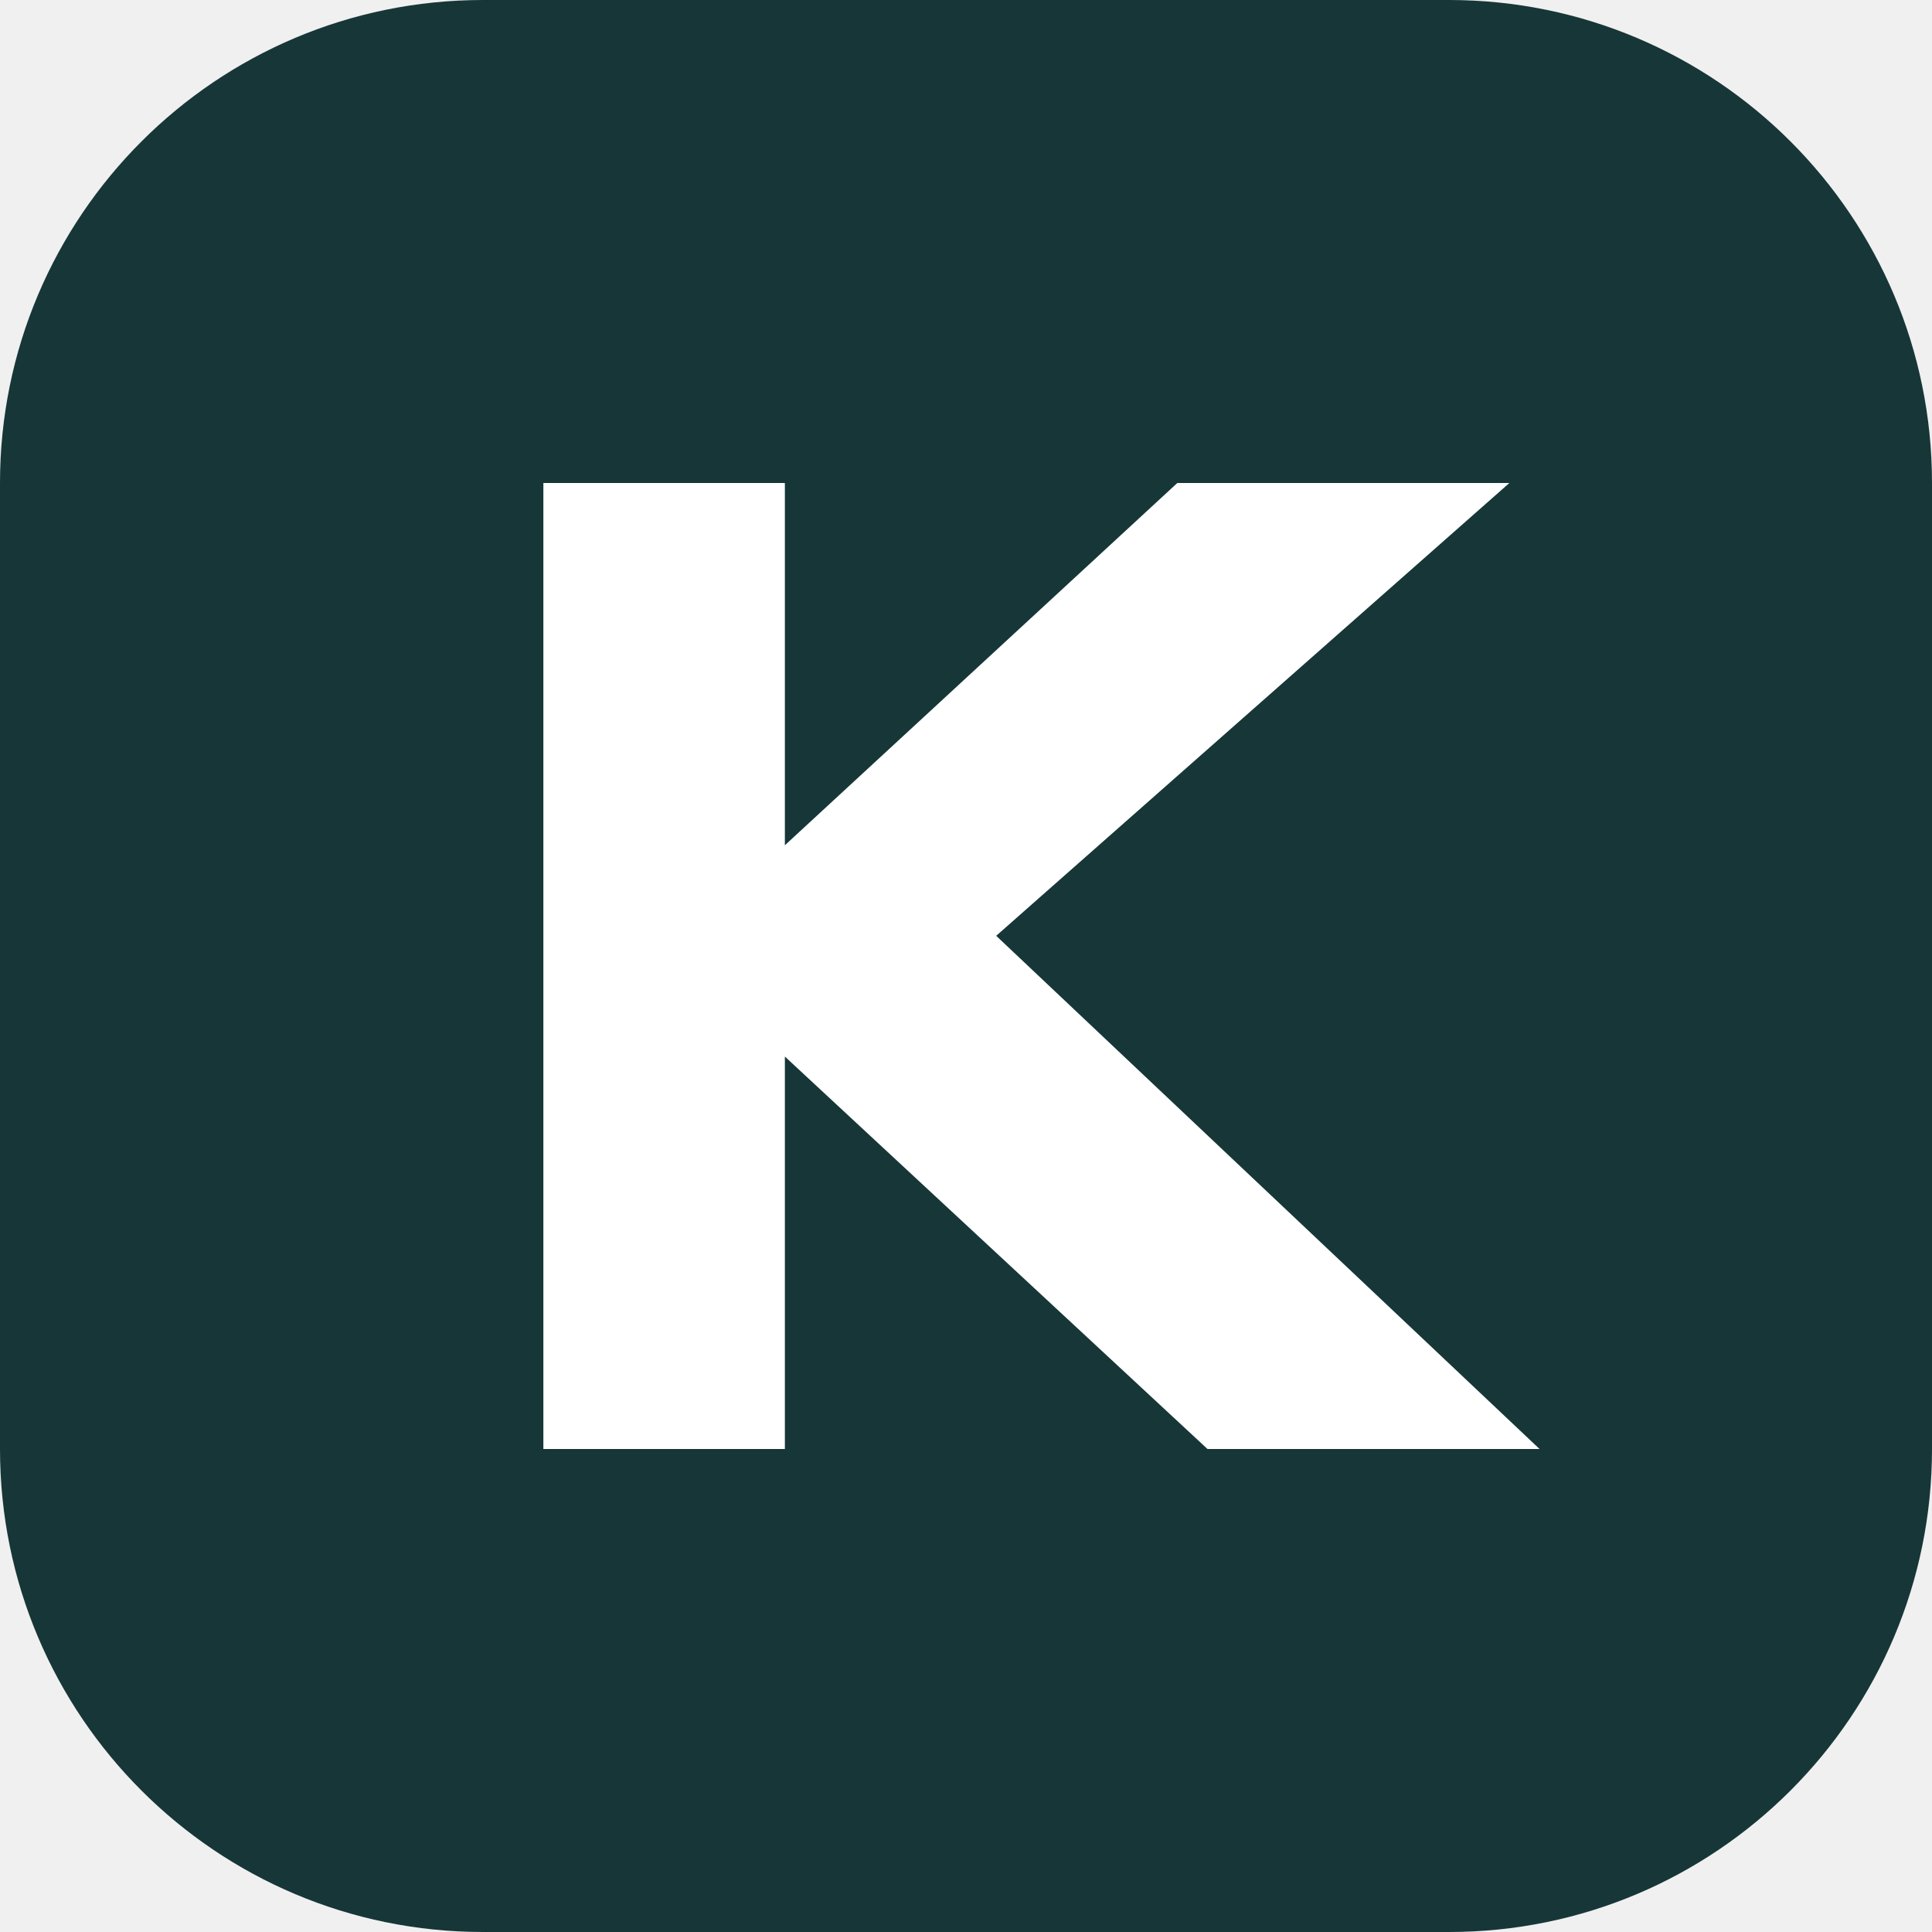
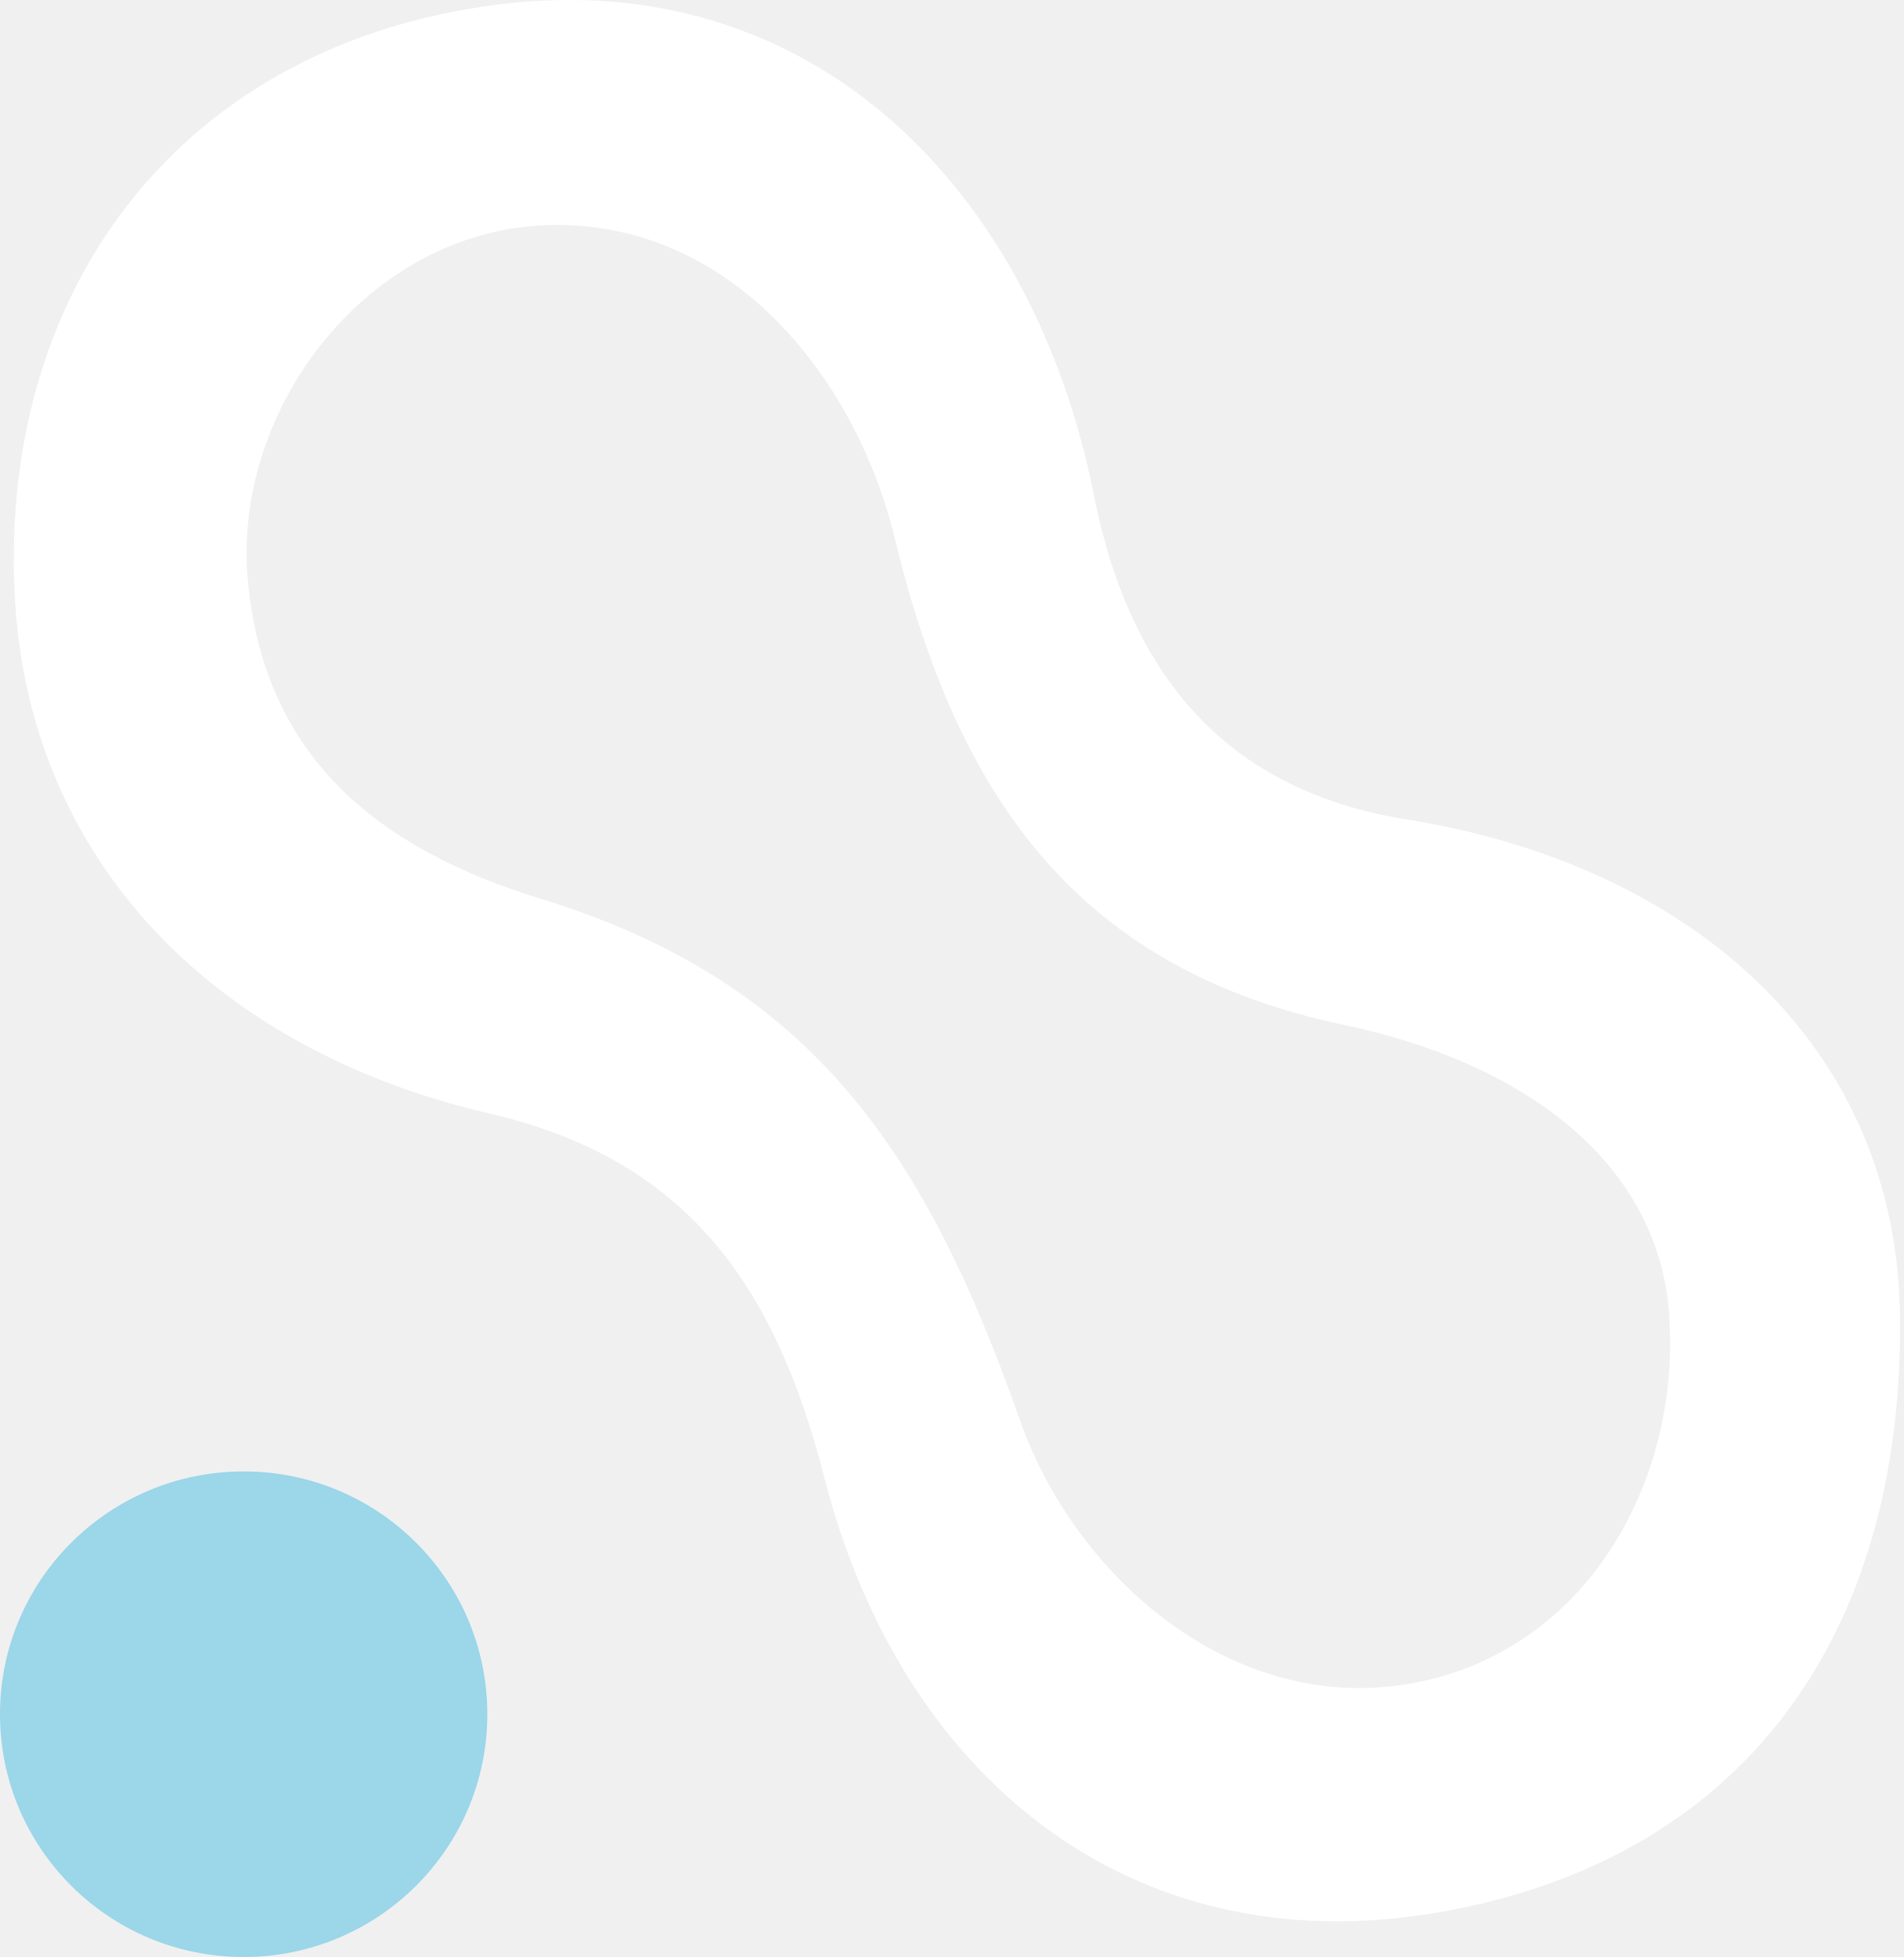
- <svg xmlns="http://www.w3.org/2000/svg" viewBox="0 0 64 64">
-   <rect width="64" height="64" rx="16" fill="#173638" />
-   <path d="M18 16v32h8V35l14 13h11L33 31l17-15H39L26 28V16z" fill="#fff" />
+ <svg xmlns="http://www.w3.org/2000/svg" viewBox="0 0 106 109" fill="none">
+   <path d="M78.363 45.647C68.169 44.022 62.88 37.485 60.916 27.557C57.514 10.478 45.215 -1.919 27.807 0.243C10.399 2.405 0.026 15.71 0.809 32.943C1.477 47.809 11.85 58.453 27.268 62.023C38.257 64.568 43.174 71.605 45.909 82.3C50.171 98.957 62.944 109.397 79.929 106.544C96.914 103.691 106.041 91.281 105.81 73.255C105.618 58.223 94.192 48.18 78.363 45.647ZM92.96 73.358C93.589 82.825 88.043 92.407 78.029 93.853C68.375 95.247 59.85 87.75 56.808 79.115C51.634 64.441 45.408 54.756 30.118 50.061C20.887 47.221 14.764 42.09 13.814 32.47C12.851 22.823 20.464 12.87 30.465 12.538C40.632 12.205 47.654 20.994 49.824 29.962C53.329 44.432 60.017 53.975 74.897 57.097C84.358 59.08 92.382 64.402 92.972 73.345L92.96 73.358Z" fill="white" />
+   <path d="M13.57 109C21.064 109 27.139 102.946 27.139 95.477C27.139 88.009 21.064 81.955 13.57 81.955C6.075 81.955 0 88.009 0 95.477C0 102.946 6.075 109 13.57 109Z" fill="#9BD6E9" />
</svg>
